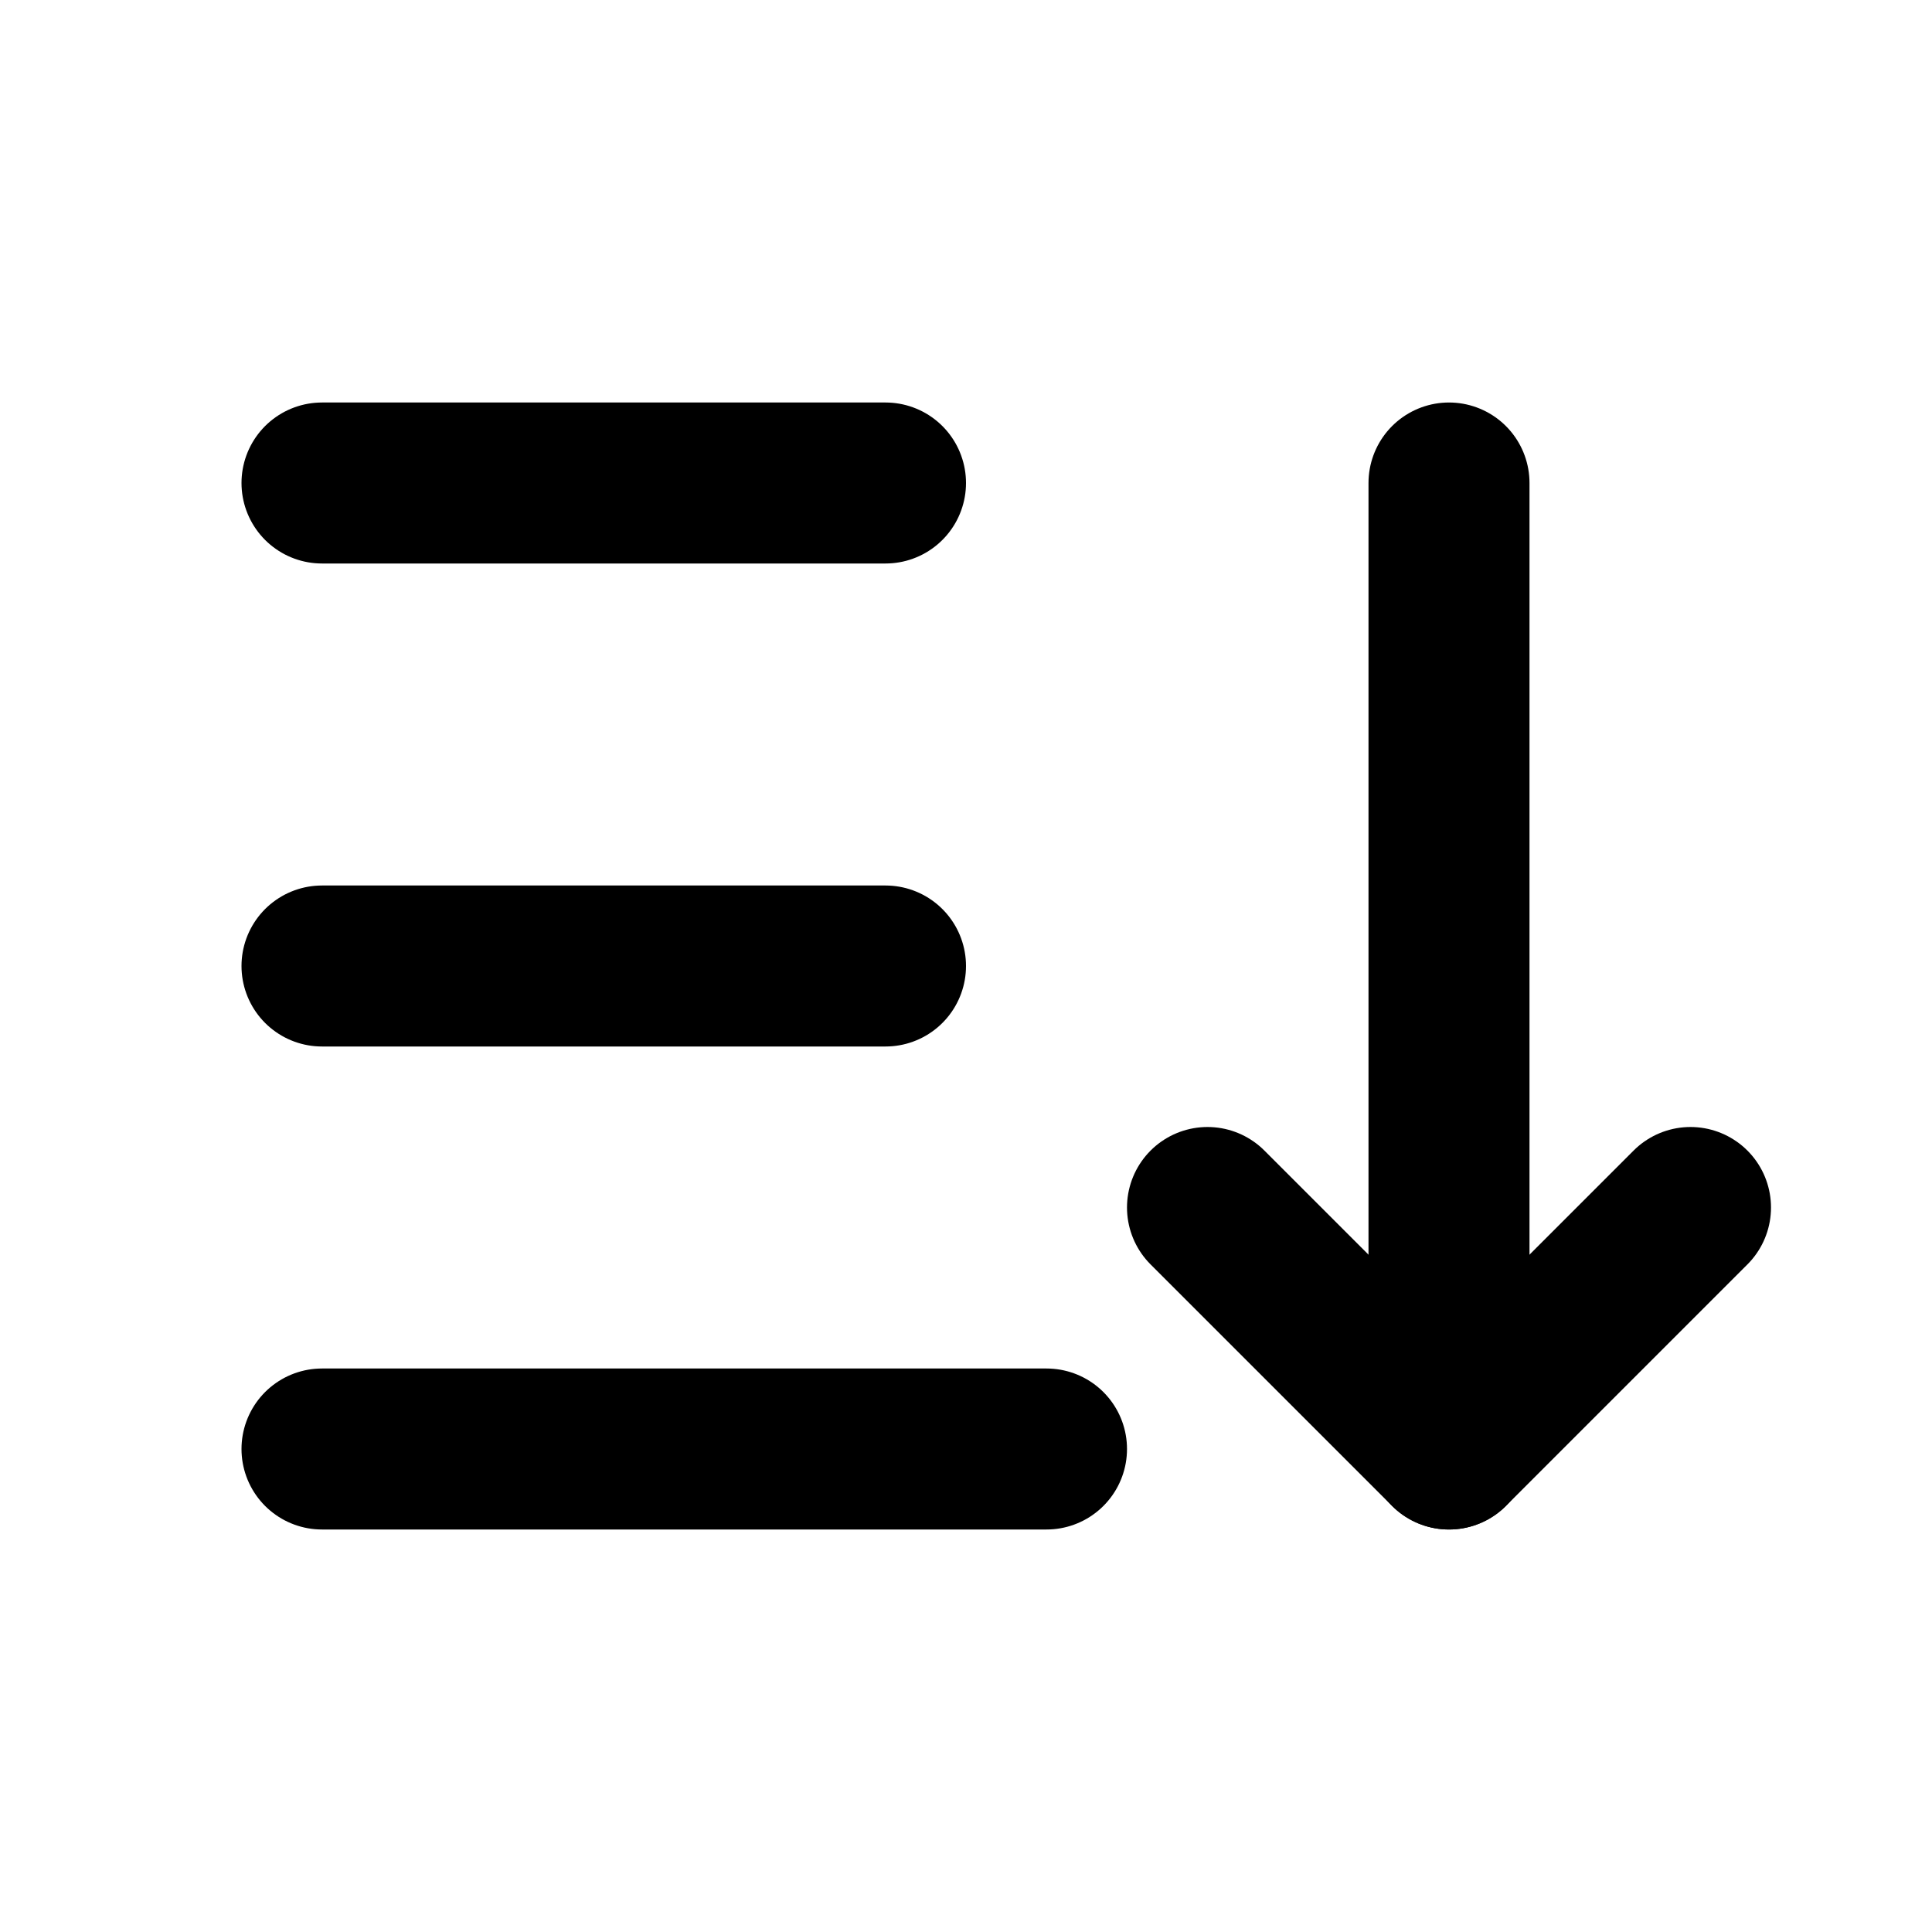
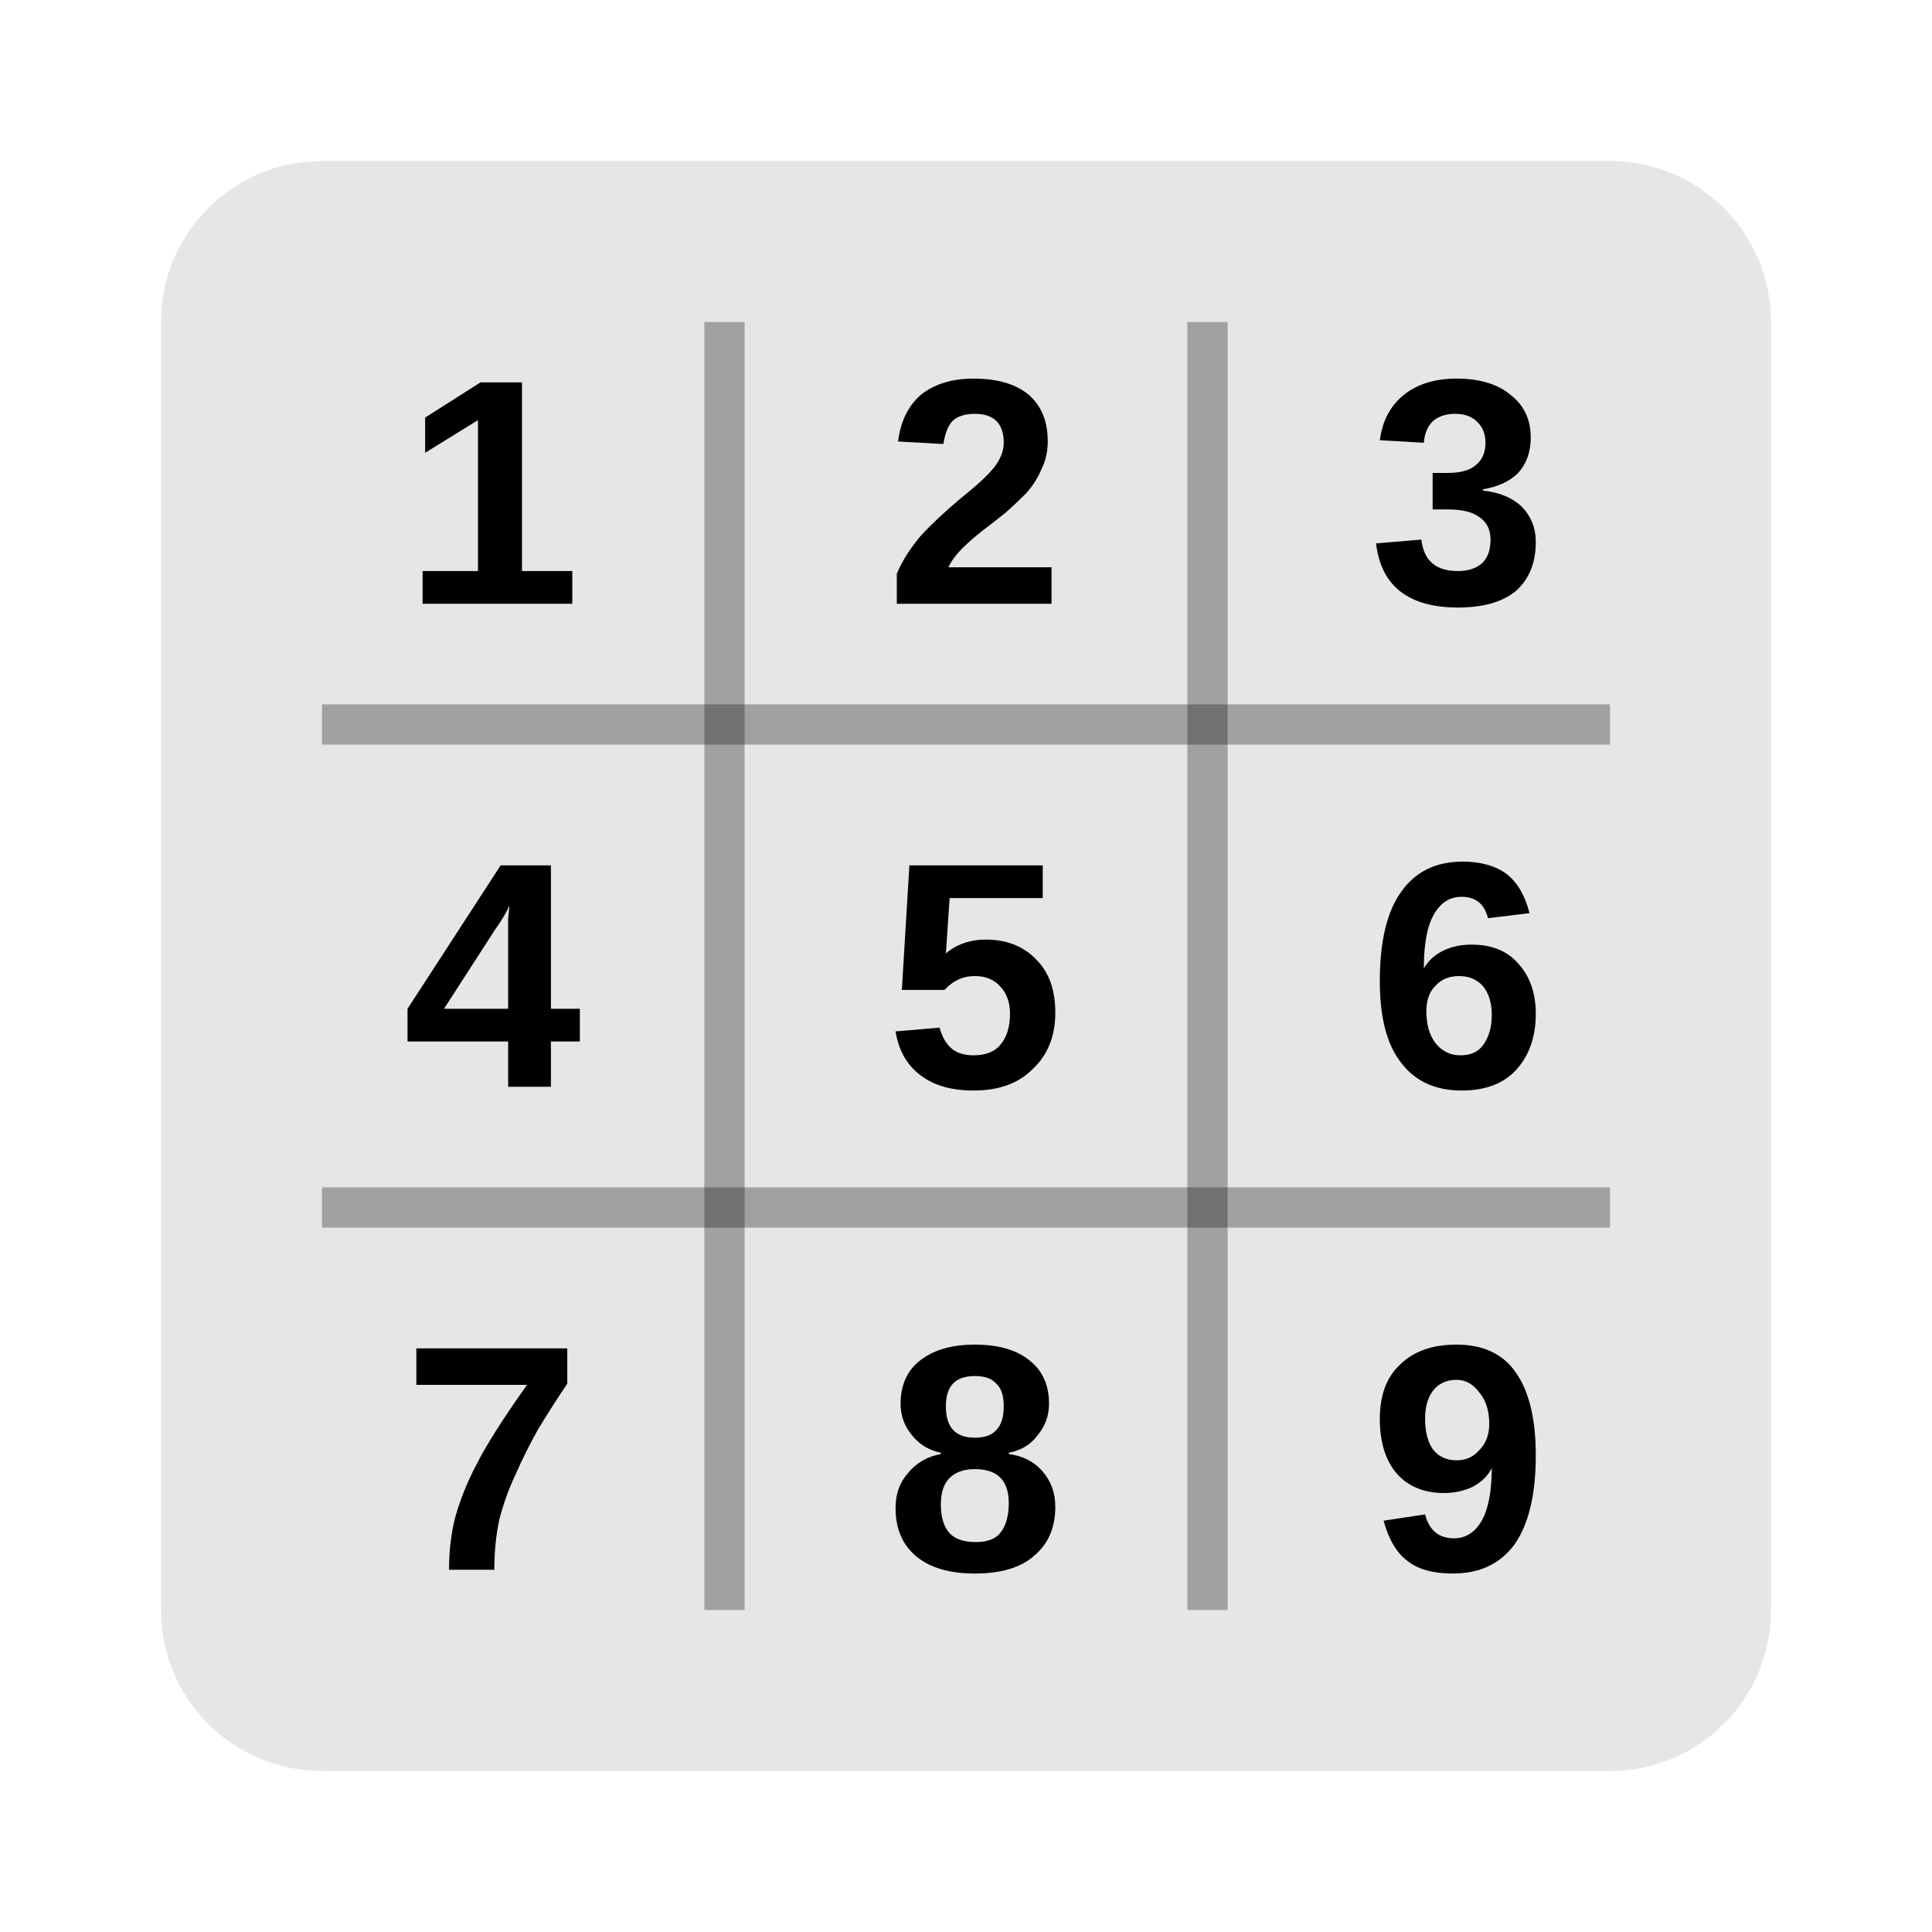
<svg xmlns="http://www.w3.org/2000/svg" width="24" height="24" viewBox="0 0 24 24" fill="none">
-   <path d="M4 6H11" stroke="currentColor" stroke-width="2" stroke-linecap="round" stroke-linejoin="round" />
-   <path d="M4 12H11" stroke="currentColor" stroke-width="2" stroke-linecap="round" stroke-linejoin="round" />
-   <path d="M4 18H13" stroke="currentColor" stroke-width="2" stroke-linecap="round" stroke-linejoin="round" />
-   <path d="M15 15L18 18L21 15" stroke="currentColor" stroke-width="2" stroke-linecap="round" stroke-linejoin="round" />
-   <path d="M18 6V18" stroke="currentColor" stroke-width="2" stroke-linecap="round" stroke-linejoin="round" />
+   <rect x="2" y="2" width="20" height="20" rx="2" fill="currentColor" fill-opacity="0.1" />
+   <text x="5" y="7.5" font-size="4" fill="currentColor" font-family="Arial" font-weight="bold">1</text>
+   <text x="11" y="7.5" font-size="4" fill="currentColor" font-family="Arial" font-weight="bold">2</text>
+   <text x="17" y="7.5" font-size="4" fill="currentColor" font-family="Arial" font-weight="bold">3</text>
+   <text x="5" y="13.5" font-size="4" fill="currentColor" font-family="Arial" font-weight="bold">4</text>
+   <text x="11" y="13.5" font-size="4" fill="currentColor" font-family="Arial" font-weight="bold">5</text>
+   <text x="17" y="13.5" font-size="4" fill="currentColor" font-family="Arial" font-weight="bold">6</text>
+   <text x="5" y="19.5" font-size="4" fill="currentColor" font-family="Arial" font-weight="bold">7</text>
+   <text x="11" y="19.5" font-size="4" fill="currentColor" font-family="Arial" font-weight="bold">8</text>
+   <text x="17" y="19.5" font-size="4" fill="currentColor" font-family="Arial" font-weight="bold">9</text>
+   <path d="M9 4V20" stroke="currentColor" stroke-opacity="0.3" stroke-width="0.5" />
+   <path d="M15 4V20" stroke="currentColor" stroke-opacity="0.3" stroke-width="0.5" />
+   <path d="M4 9H20" stroke="currentColor" stroke-opacity="0.3" stroke-width="0.5" />
+   <path d="M4 15H20" stroke="currentColor" stroke-opacity="0.3" stroke-width="0.5" />
</svg>
